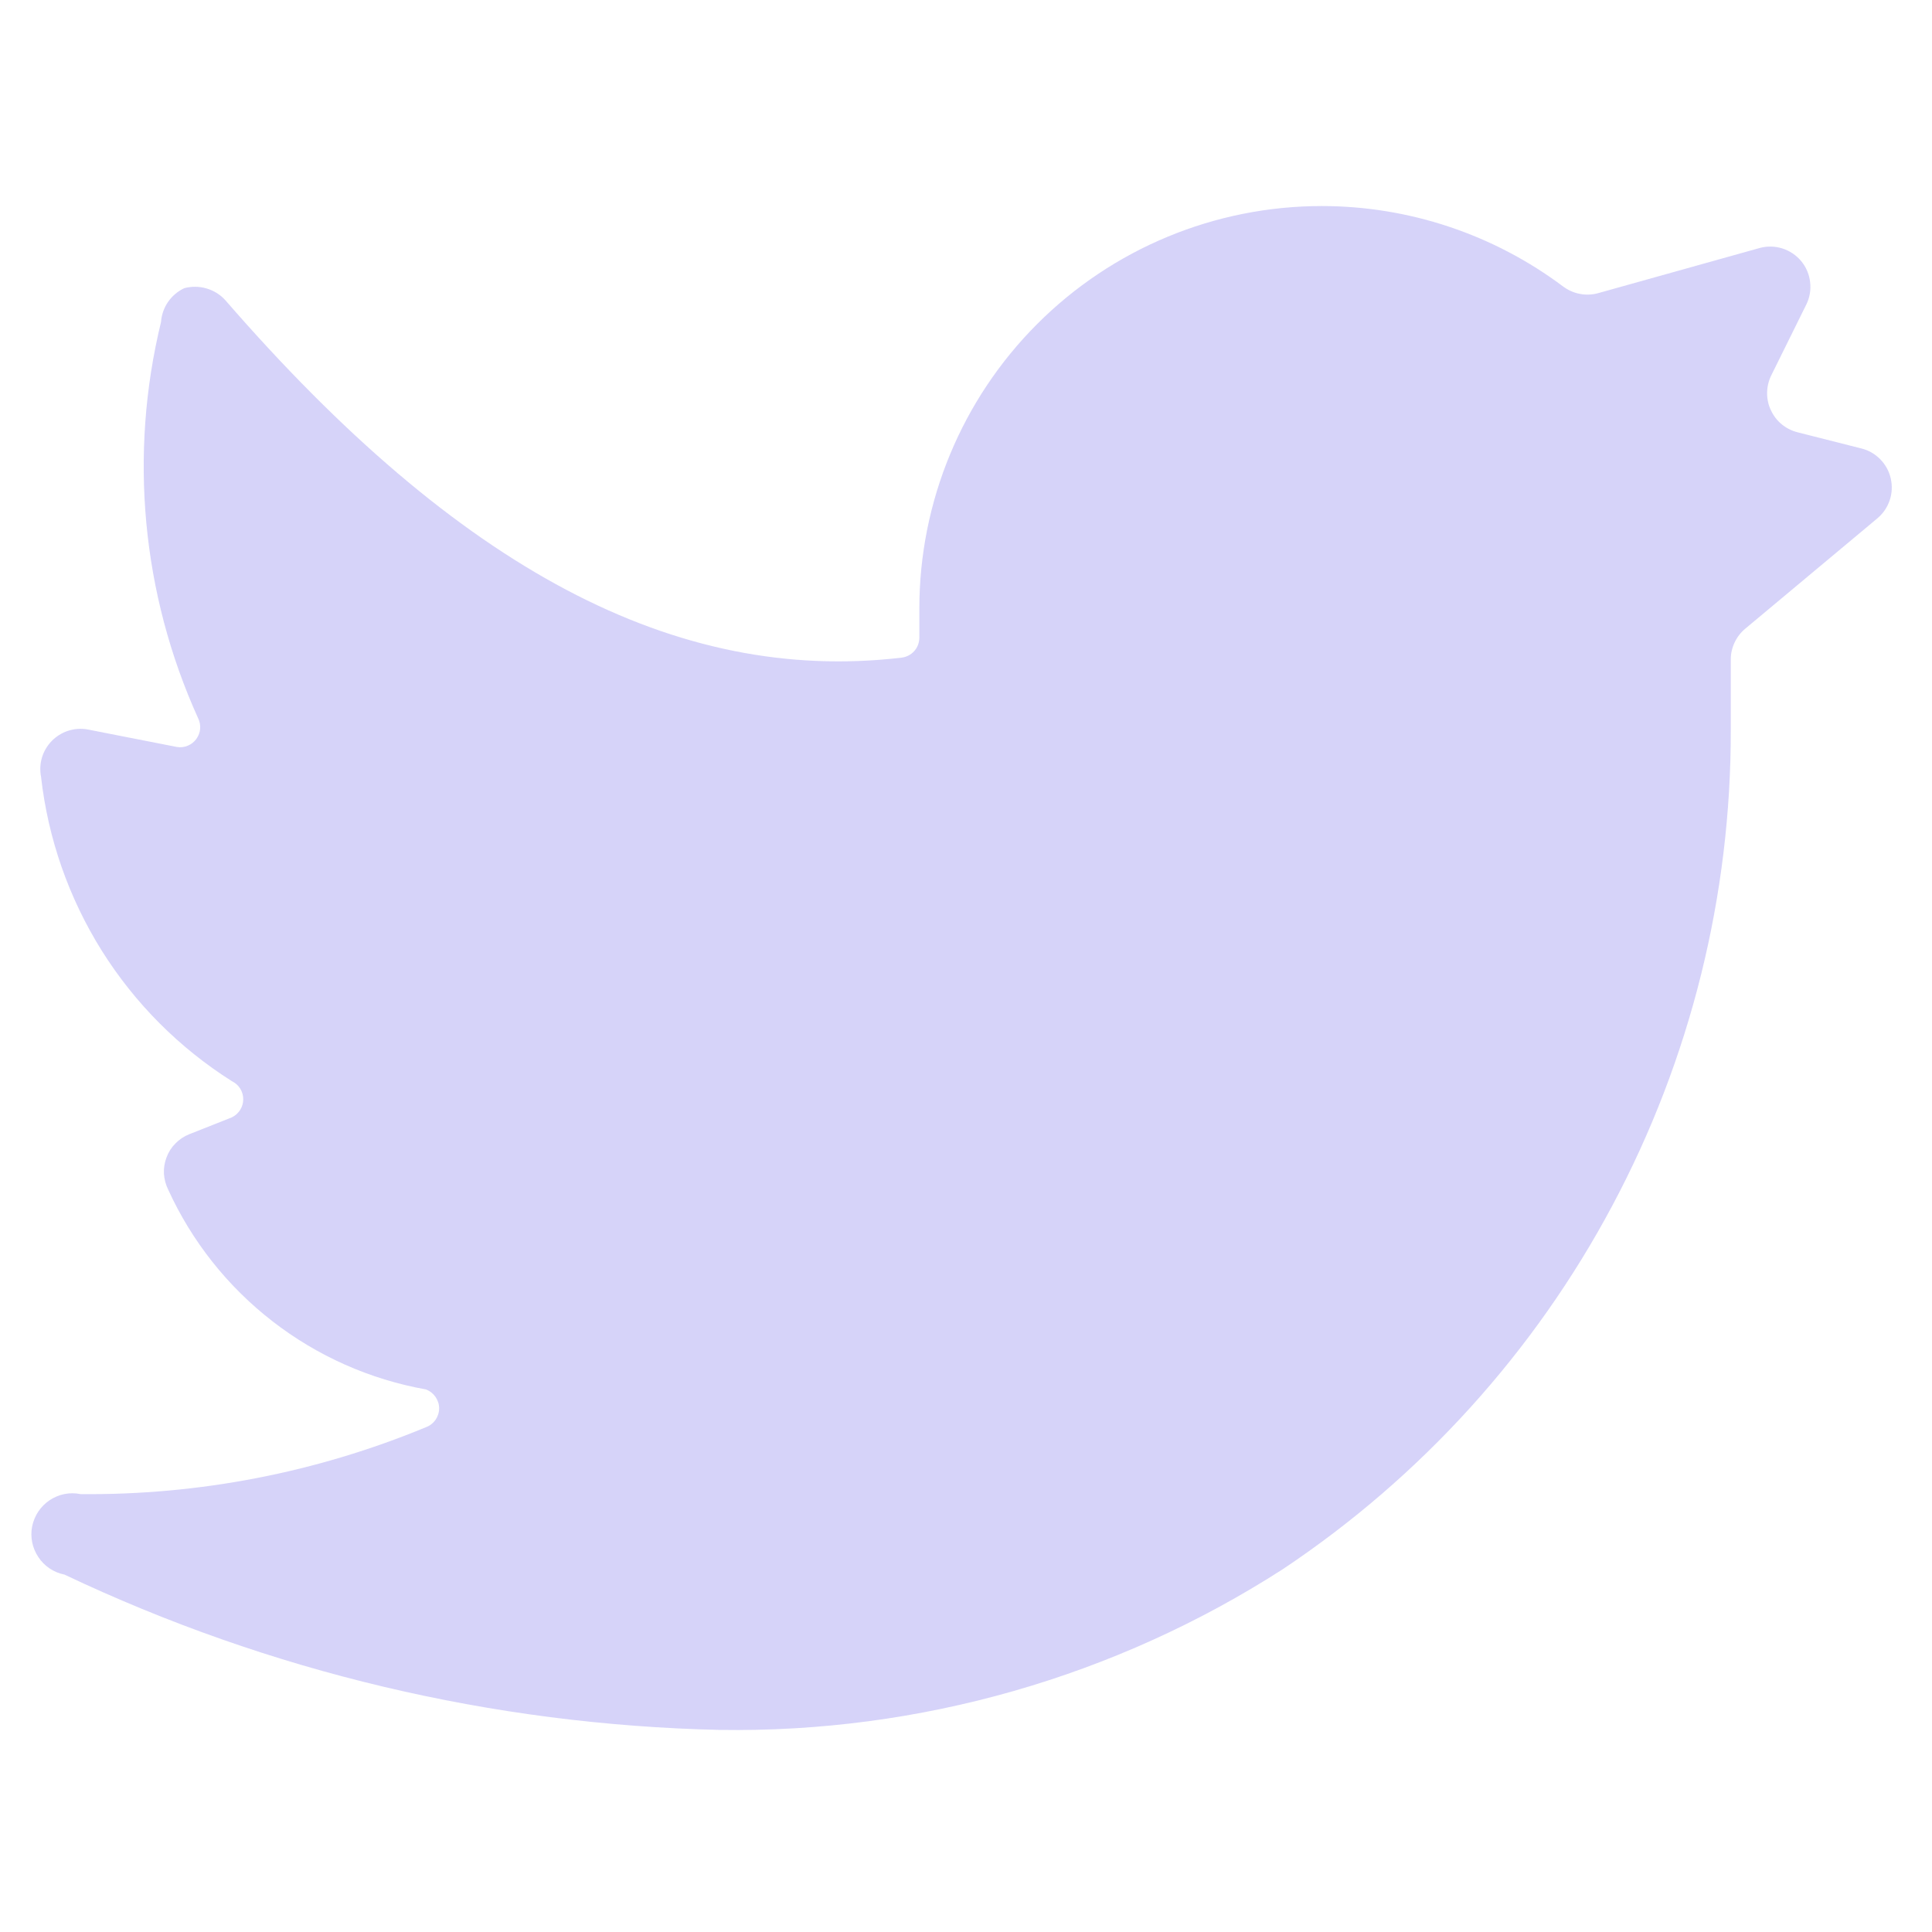
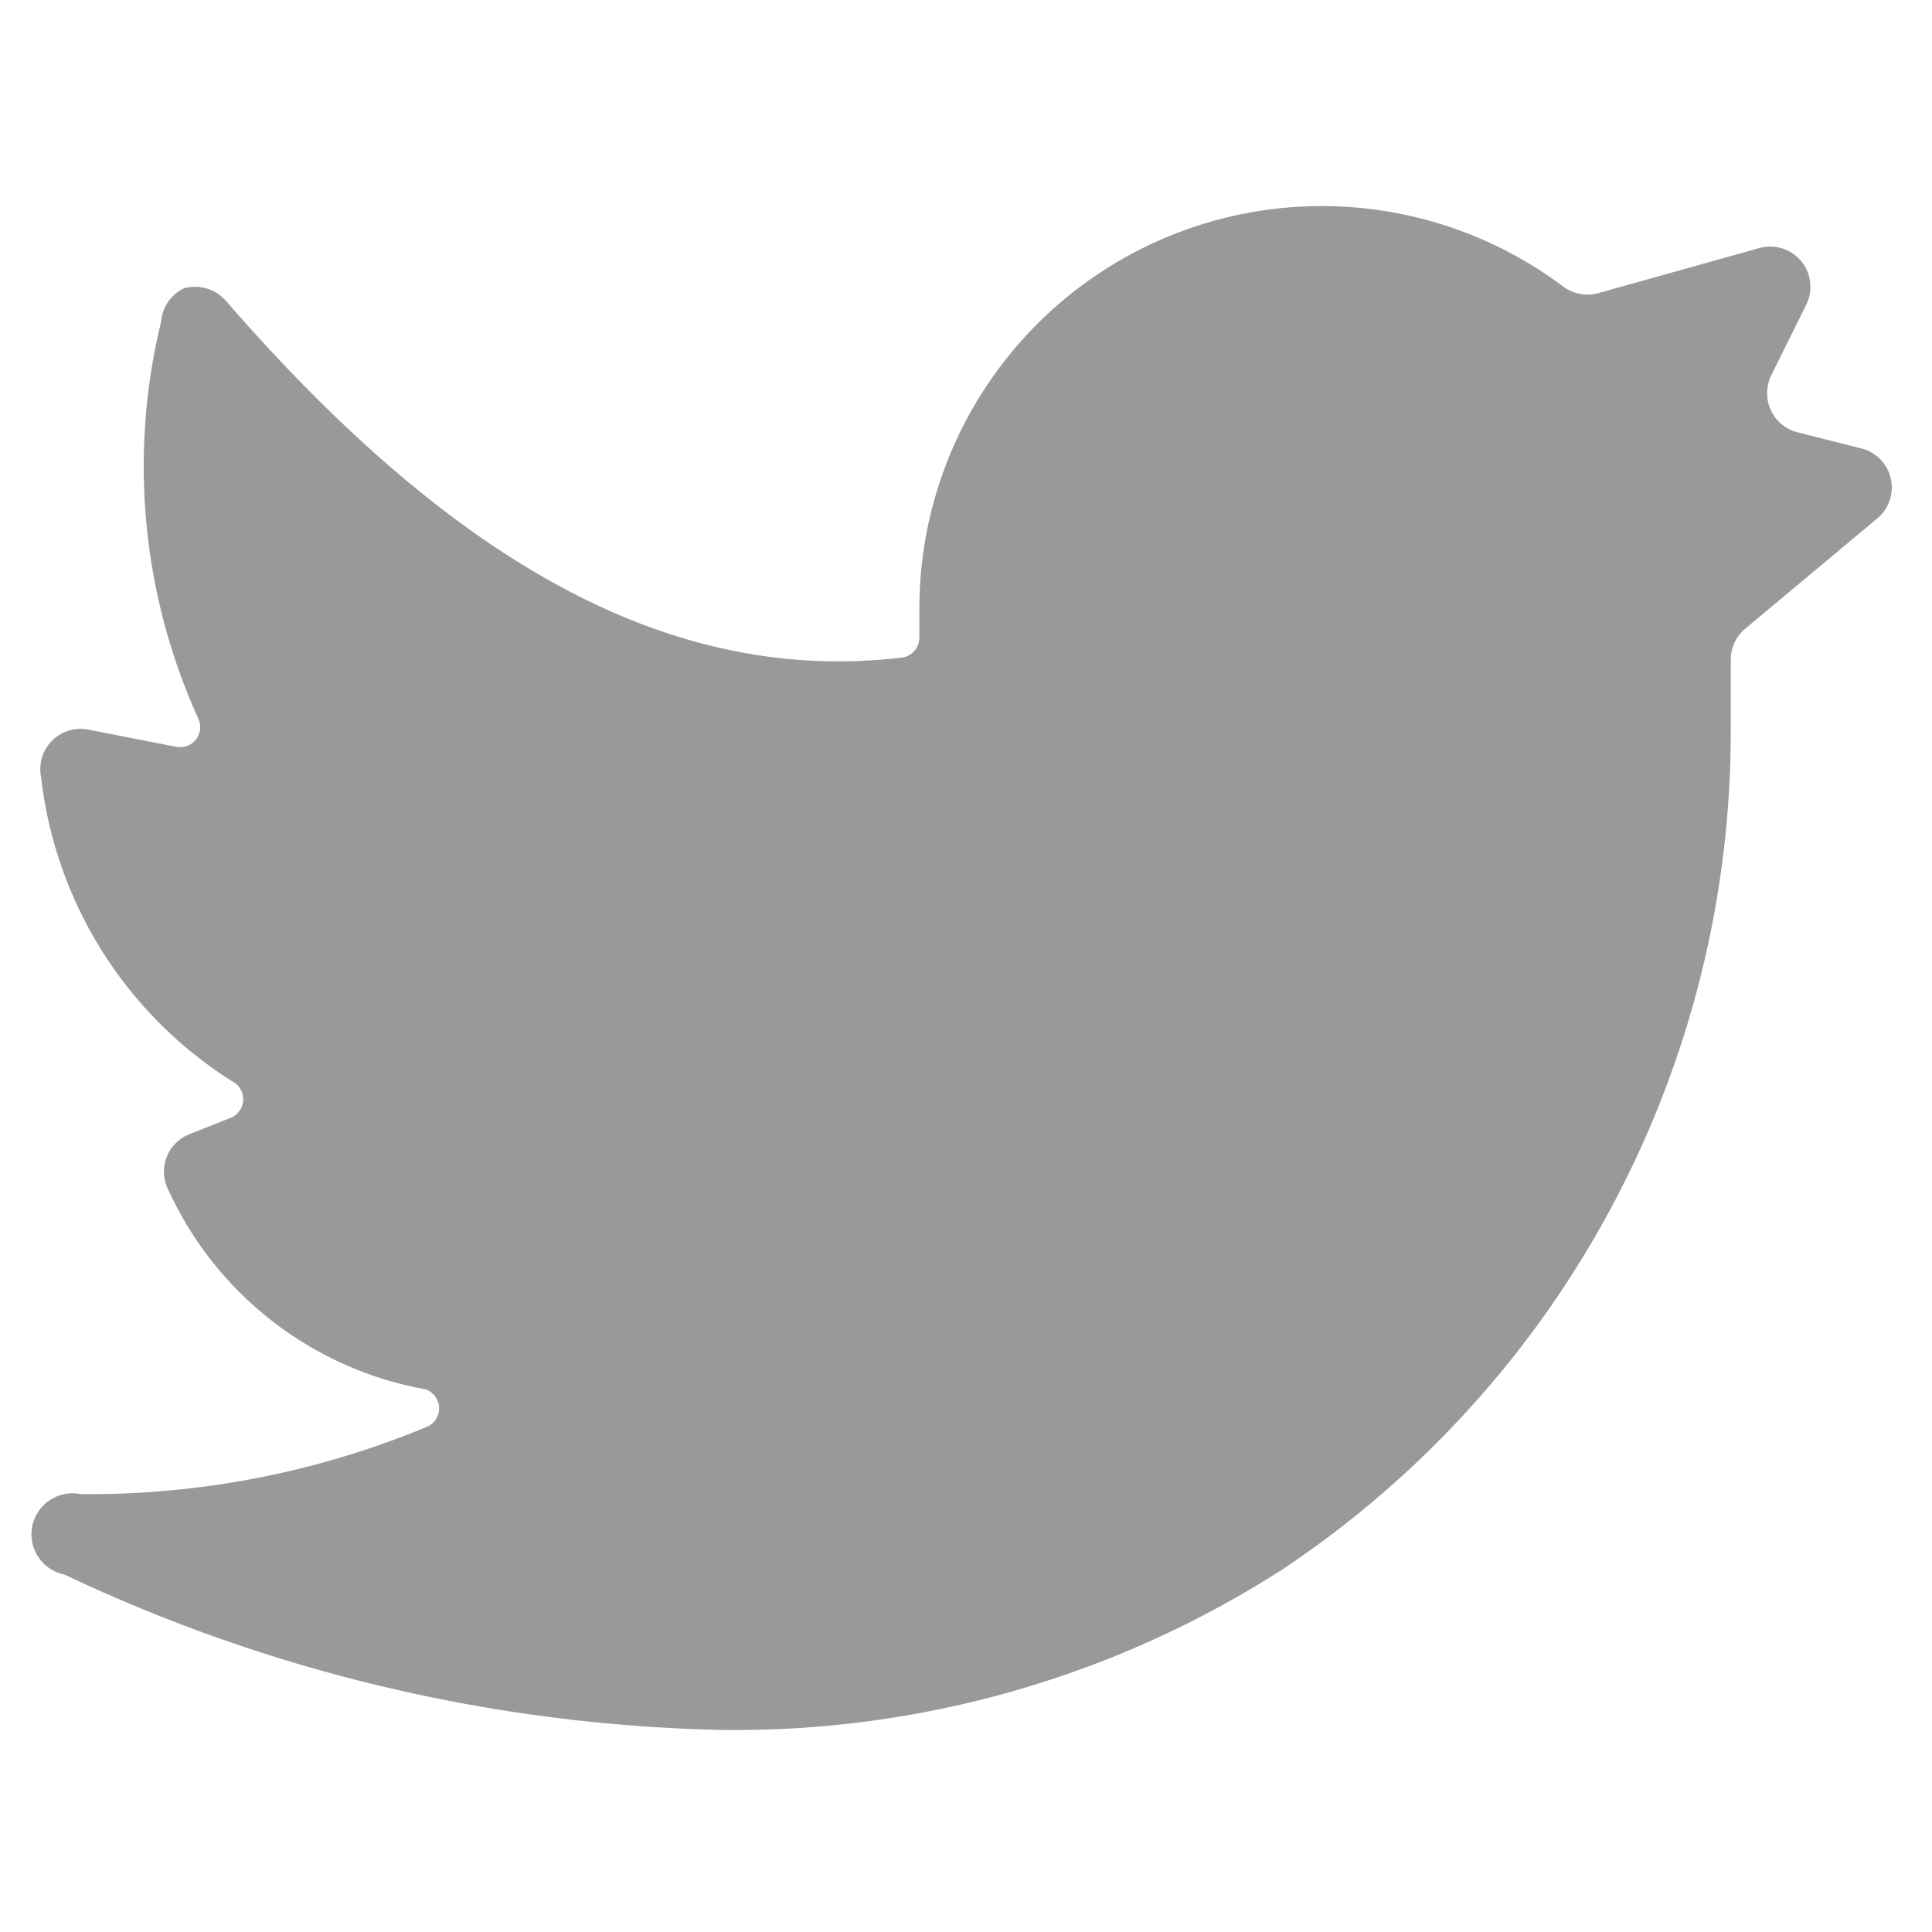
<svg xmlns="http://www.w3.org/2000/svg" width="20" height="20" viewBox="0 0 20 20" fill="none">
  <g opacity="0.4">
-     <path d="M19.433 5.367C19.493 5.317 19.537 5.253 19.562 5.179C19.587 5.106 19.59 5.028 19.573 4.953C19.556 4.878 19.518 4.809 19.464 4.754C19.41 4.699 19.342 4.66 19.267 4.642L18.608 4.475C18.549 4.46 18.493 4.432 18.445 4.393C18.397 4.354 18.359 4.304 18.333 4.248C18.306 4.193 18.293 4.132 18.293 4.07C18.293 4.008 18.307 3.947 18.333 3.892L18.7 3.15C18.735 3.078 18.748 2.998 18.738 2.919C18.729 2.839 18.697 2.765 18.646 2.703C18.595 2.642 18.527 2.596 18.451 2.572C18.375 2.548 18.294 2.546 18.217 2.567L16.55 3.033C16.488 3.051 16.422 3.055 16.359 3.043C16.295 3.032 16.235 3.005 16.183 2.967C15.462 2.426 14.585 2.133 13.683 2.133C12.578 2.133 11.518 2.572 10.737 3.354C9.956 4.135 9.517 5.195 9.517 6.3V6.6C9.517 6.651 9.499 6.701 9.465 6.739C9.431 6.777 9.384 6.802 9.333 6.808C6.992 7.083 4.75 5.892 2.333 3.108C2.281 3.05 2.213 3.008 2.138 2.986C2.064 2.964 1.984 2.963 1.908 2.983C1.84 3.015 1.782 3.064 1.74 3.125C1.697 3.187 1.672 3.259 1.667 3.333C1.333 4.704 1.468 6.148 2.05 7.433C2.067 7.467 2.075 7.506 2.072 7.544C2.069 7.582 2.055 7.618 2.033 7.649C2.011 7.68 1.98 7.704 1.945 7.719C1.91 7.734 1.871 7.739 1.833 7.733L0.9 7.55C0.834 7.539 0.766 7.545 0.702 7.566C0.639 7.587 0.581 7.624 0.534 7.672C0.488 7.72 0.453 7.779 0.434 7.843C0.415 7.908 0.412 7.976 0.425 8.042C0.497 8.681 0.712 9.296 1.054 9.842C1.396 10.387 1.856 10.848 2.4 11.192C2.435 11.209 2.465 11.235 2.486 11.268C2.507 11.302 2.518 11.34 2.518 11.379C2.518 11.418 2.507 11.457 2.486 11.49C2.465 11.523 2.435 11.55 2.4 11.567L1.958 11.742C1.905 11.763 1.856 11.796 1.816 11.837C1.775 11.878 1.744 11.927 1.724 11.981C1.703 12.036 1.694 12.093 1.697 12.151C1.701 12.209 1.716 12.265 1.742 12.317C1.986 12.851 2.356 13.318 2.821 13.678C3.285 14.038 3.83 14.28 4.408 14.383C4.449 14.398 4.483 14.425 4.508 14.46C4.532 14.495 4.546 14.536 4.546 14.579C4.546 14.622 4.532 14.664 4.508 14.699C4.483 14.734 4.449 14.76 4.408 14.775C3.275 15.244 2.059 15.479 0.833 15.467C0.723 15.444 0.608 15.467 0.514 15.53C0.421 15.592 0.356 15.689 0.333 15.8C0.311 15.91 0.334 16.025 0.397 16.119C0.459 16.213 0.556 16.278 0.667 16.3C2.79 17.307 5.101 17.855 7.45 17.908C9.516 17.94 11.546 17.36 13.283 16.242C14.713 15.287 15.884 13.995 16.692 12.478C17.501 10.961 17.921 9.268 17.917 7.55V6.825C17.917 6.764 17.931 6.705 17.957 6.65C17.983 6.595 18.02 6.547 18.067 6.508L19.433 5.367Z" fill="#9891F0" />
+     <path d="M19.433 5.367C19.493 5.317 19.537 5.253 19.562 5.179C19.587 5.106 19.59 5.028 19.573 4.953C19.556 4.878 19.518 4.809 19.464 4.754C19.41 4.699 19.342 4.66 19.267 4.642L18.608 4.475C18.549 4.46 18.493 4.432 18.445 4.393C18.397 4.354 18.359 4.304 18.333 4.248C18.306 4.193 18.293 4.132 18.293 4.07C18.293 4.008 18.307 3.947 18.333 3.892L18.7 3.15C18.735 3.078 18.748 2.998 18.738 2.919C18.729 2.839 18.697 2.765 18.646 2.703C18.595 2.642 18.527 2.596 18.451 2.572C18.375 2.548 18.294 2.546 18.217 2.567L16.55 3.033C16.488 3.051 16.422 3.055 16.359 3.043C16.295 3.032 16.235 3.005 16.183 2.967C15.462 2.426 14.585 2.133 13.683 2.133C12.578 2.133 11.518 2.572 10.737 3.354C9.956 4.135 9.517 5.195 9.517 6.3V6.6C9.517 6.651 9.499 6.701 9.465 6.739C9.431 6.777 9.384 6.802 9.333 6.808C6.992 7.083 4.75 5.892 2.333 3.108C2.281 3.05 2.213 3.008 2.138 2.986C2.064 2.964 1.984 2.963 1.908 2.983C1.84 3.015 1.782 3.064 1.74 3.125C1.697 3.187 1.672 3.259 1.667 3.333C1.333 4.704 1.468 6.148 2.05 7.433C2.067 7.467 2.075 7.506 2.072 7.544C2.069 7.582 2.055 7.618 2.033 7.649C2.011 7.68 1.98 7.704 1.945 7.719C1.91 7.734 1.871 7.739 1.833 7.733L0.9 7.55C0.834 7.539 0.766 7.545 0.702 7.566C0.639 7.587 0.581 7.624 0.534 7.672C0.488 7.72 0.453 7.779 0.434 7.843C0.415 7.908 0.412 7.976 0.425 8.042C0.497 8.681 0.712 9.296 1.054 9.842C1.396 10.387 1.856 10.848 2.4 11.192C2.435 11.209 2.465 11.235 2.486 11.268C2.507 11.302 2.518 11.34 2.518 11.379C2.518 11.418 2.507 11.457 2.486 11.49C2.465 11.523 2.435 11.55 2.4 11.567L1.958 11.742C1.905 11.763 1.856 11.796 1.816 11.837C1.775 11.878 1.744 11.927 1.724 11.981C1.703 12.036 1.694 12.093 1.697 12.151C1.701 12.209 1.716 12.265 1.742 12.317C1.986 12.851 2.356 13.318 2.821 13.678C3.285 14.038 3.83 14.28 4.408 14.383C4.449 14.398 4.483 14.425 4.508 14.46C4.532 14.495 4.546 14.536 4.546 14.579C4.546 14.622 4.532 14.664 4.508 14.699C4.483 14.734 4.449 14.76 4.408 14.775C3.275 15.244 2.059 15.479 0.833 15.467C0.723 15.444 0.608 15.467 0.514 15.53C0.421 15.592 0.356 15.689 0.333 15.8C0.311 15.91 0.334 16.025 0.397 16.119C0.459 16.213 0.556 16.278 0.667 16.3C2.79 17.307 5.101 17.855 7.45 17.908C9.516 17.94 11.546 17.36 13.283 16.242C14.713 15.287 15.884 13.995 16.692 12.478C17.501 10.961 17.921 9.268 17.917 7.55V6.825C17.917 6.764 17.931 6.705 17.957 6.65C17.983 6.595 18.02 6.547 18.067 6.508L19.433 5.367Z" fill="currentColor" />
  </g>
</svg>
